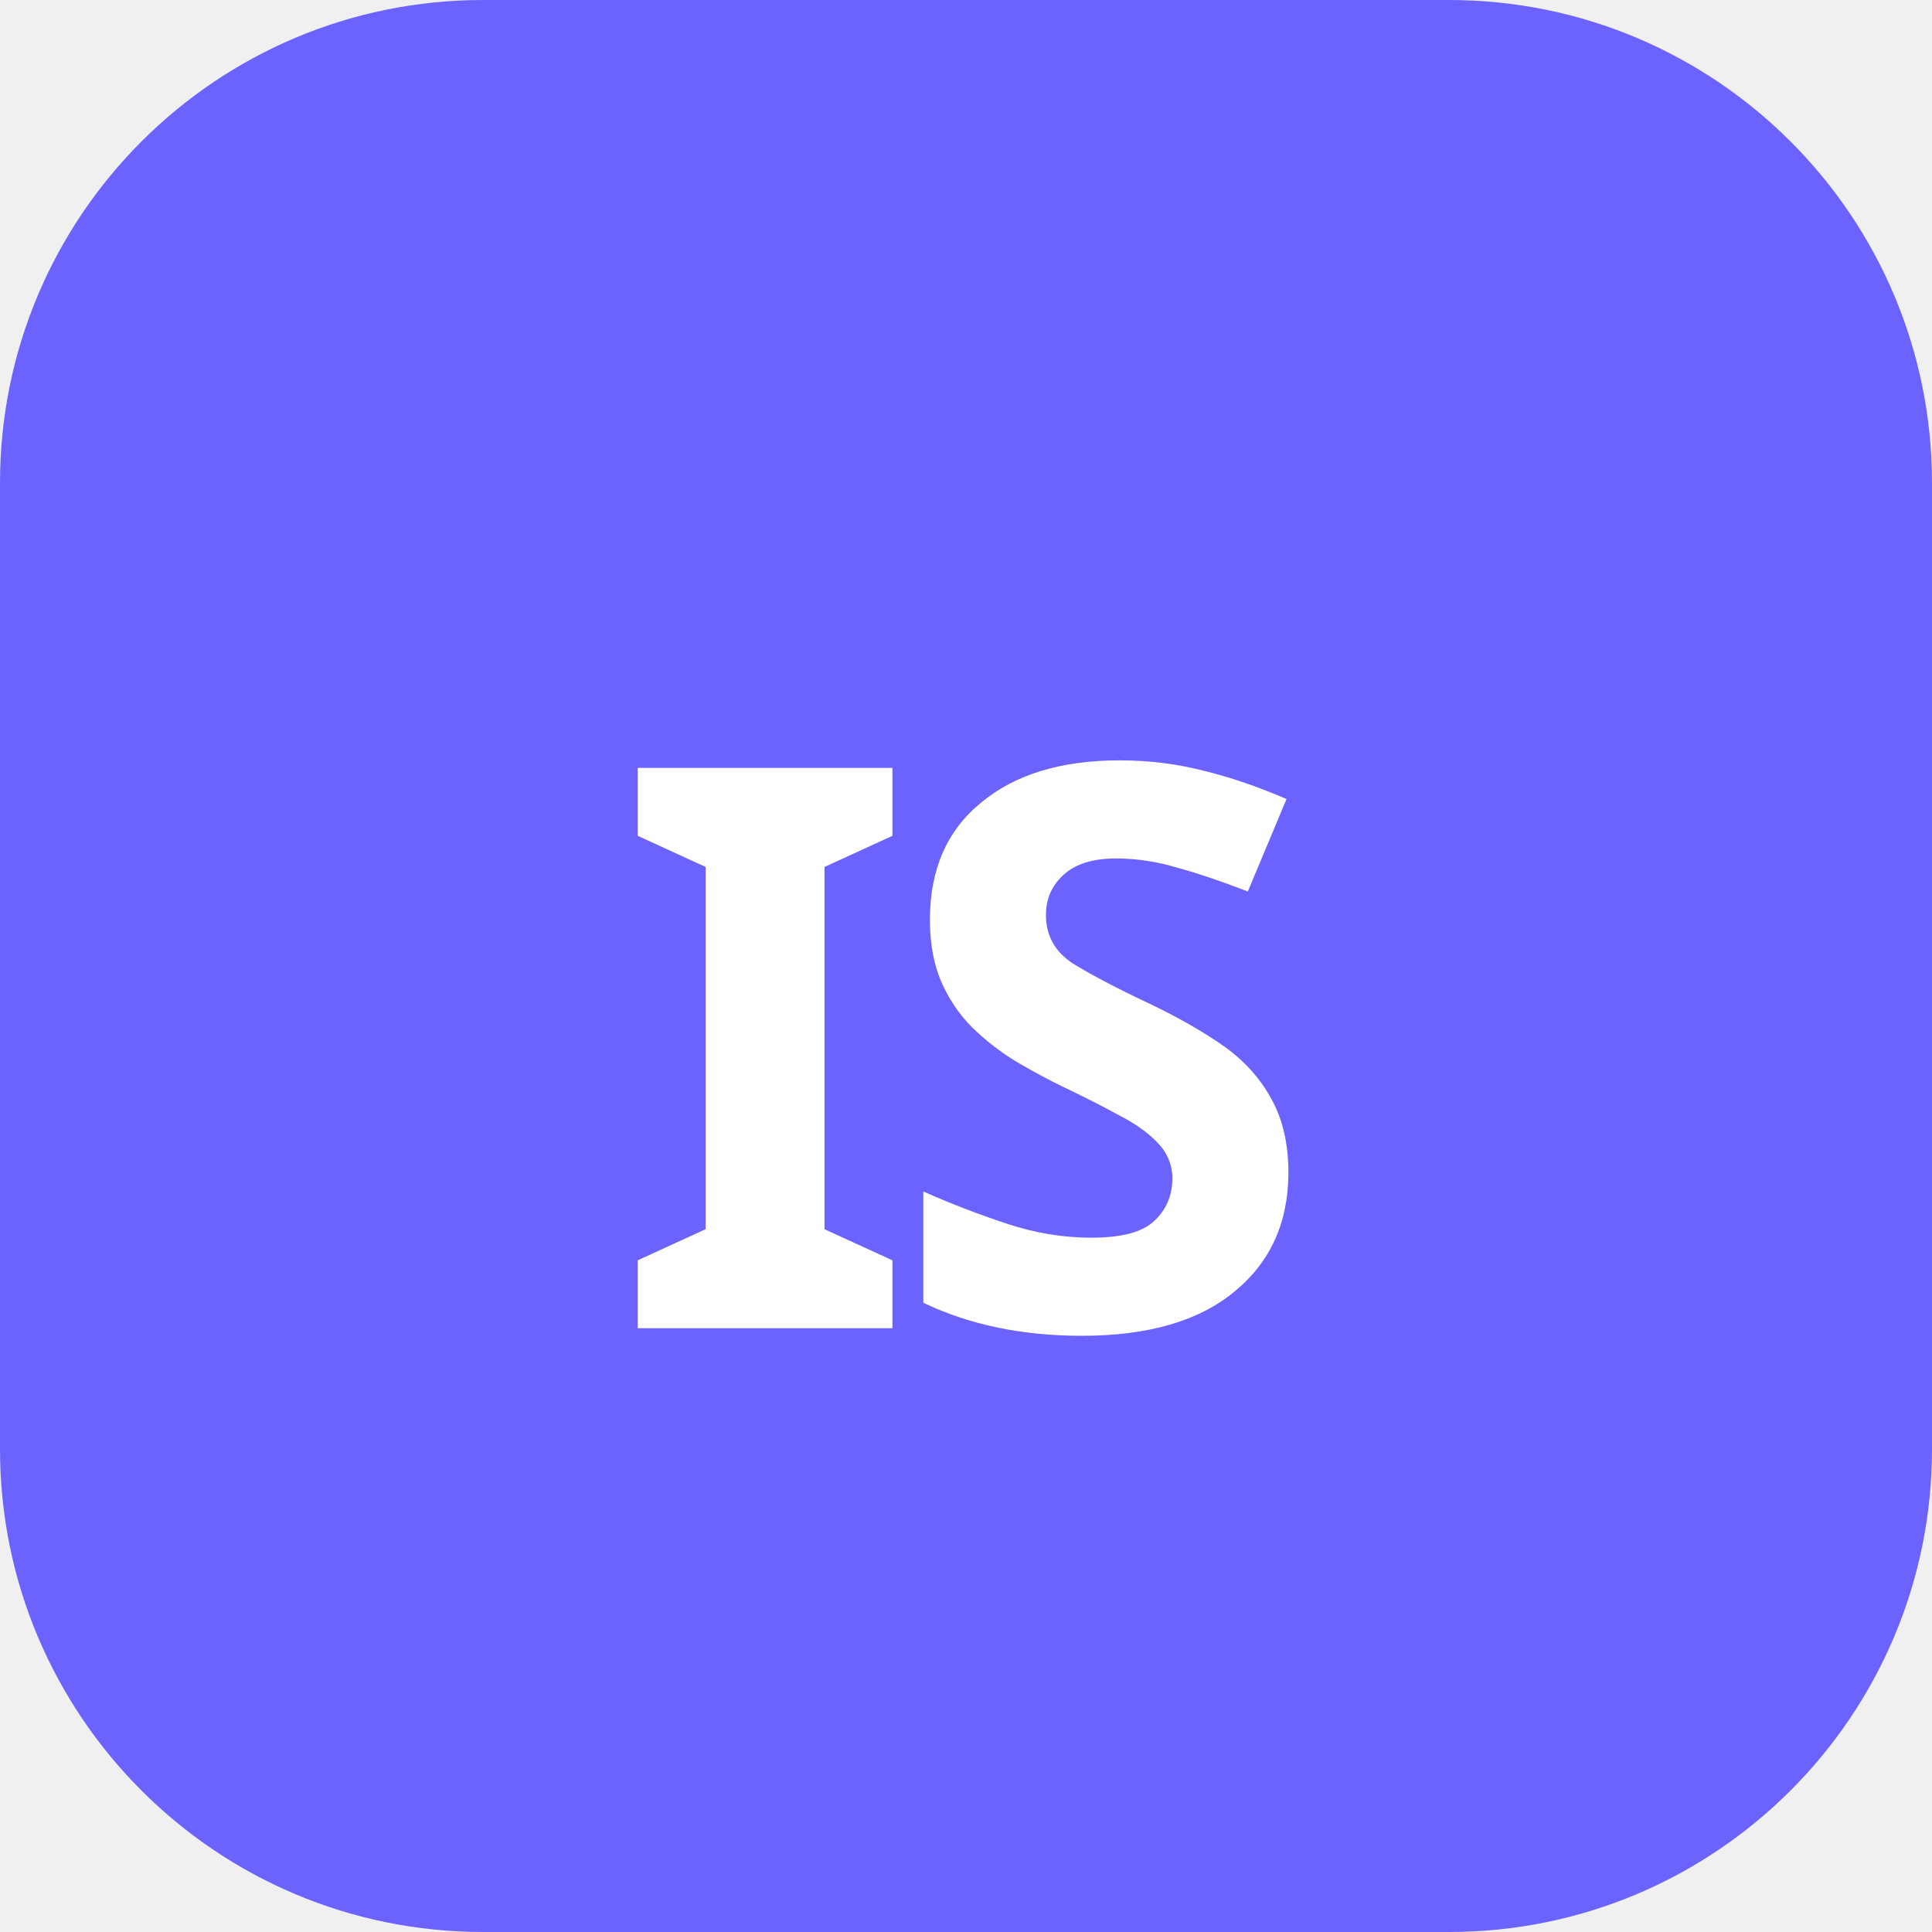
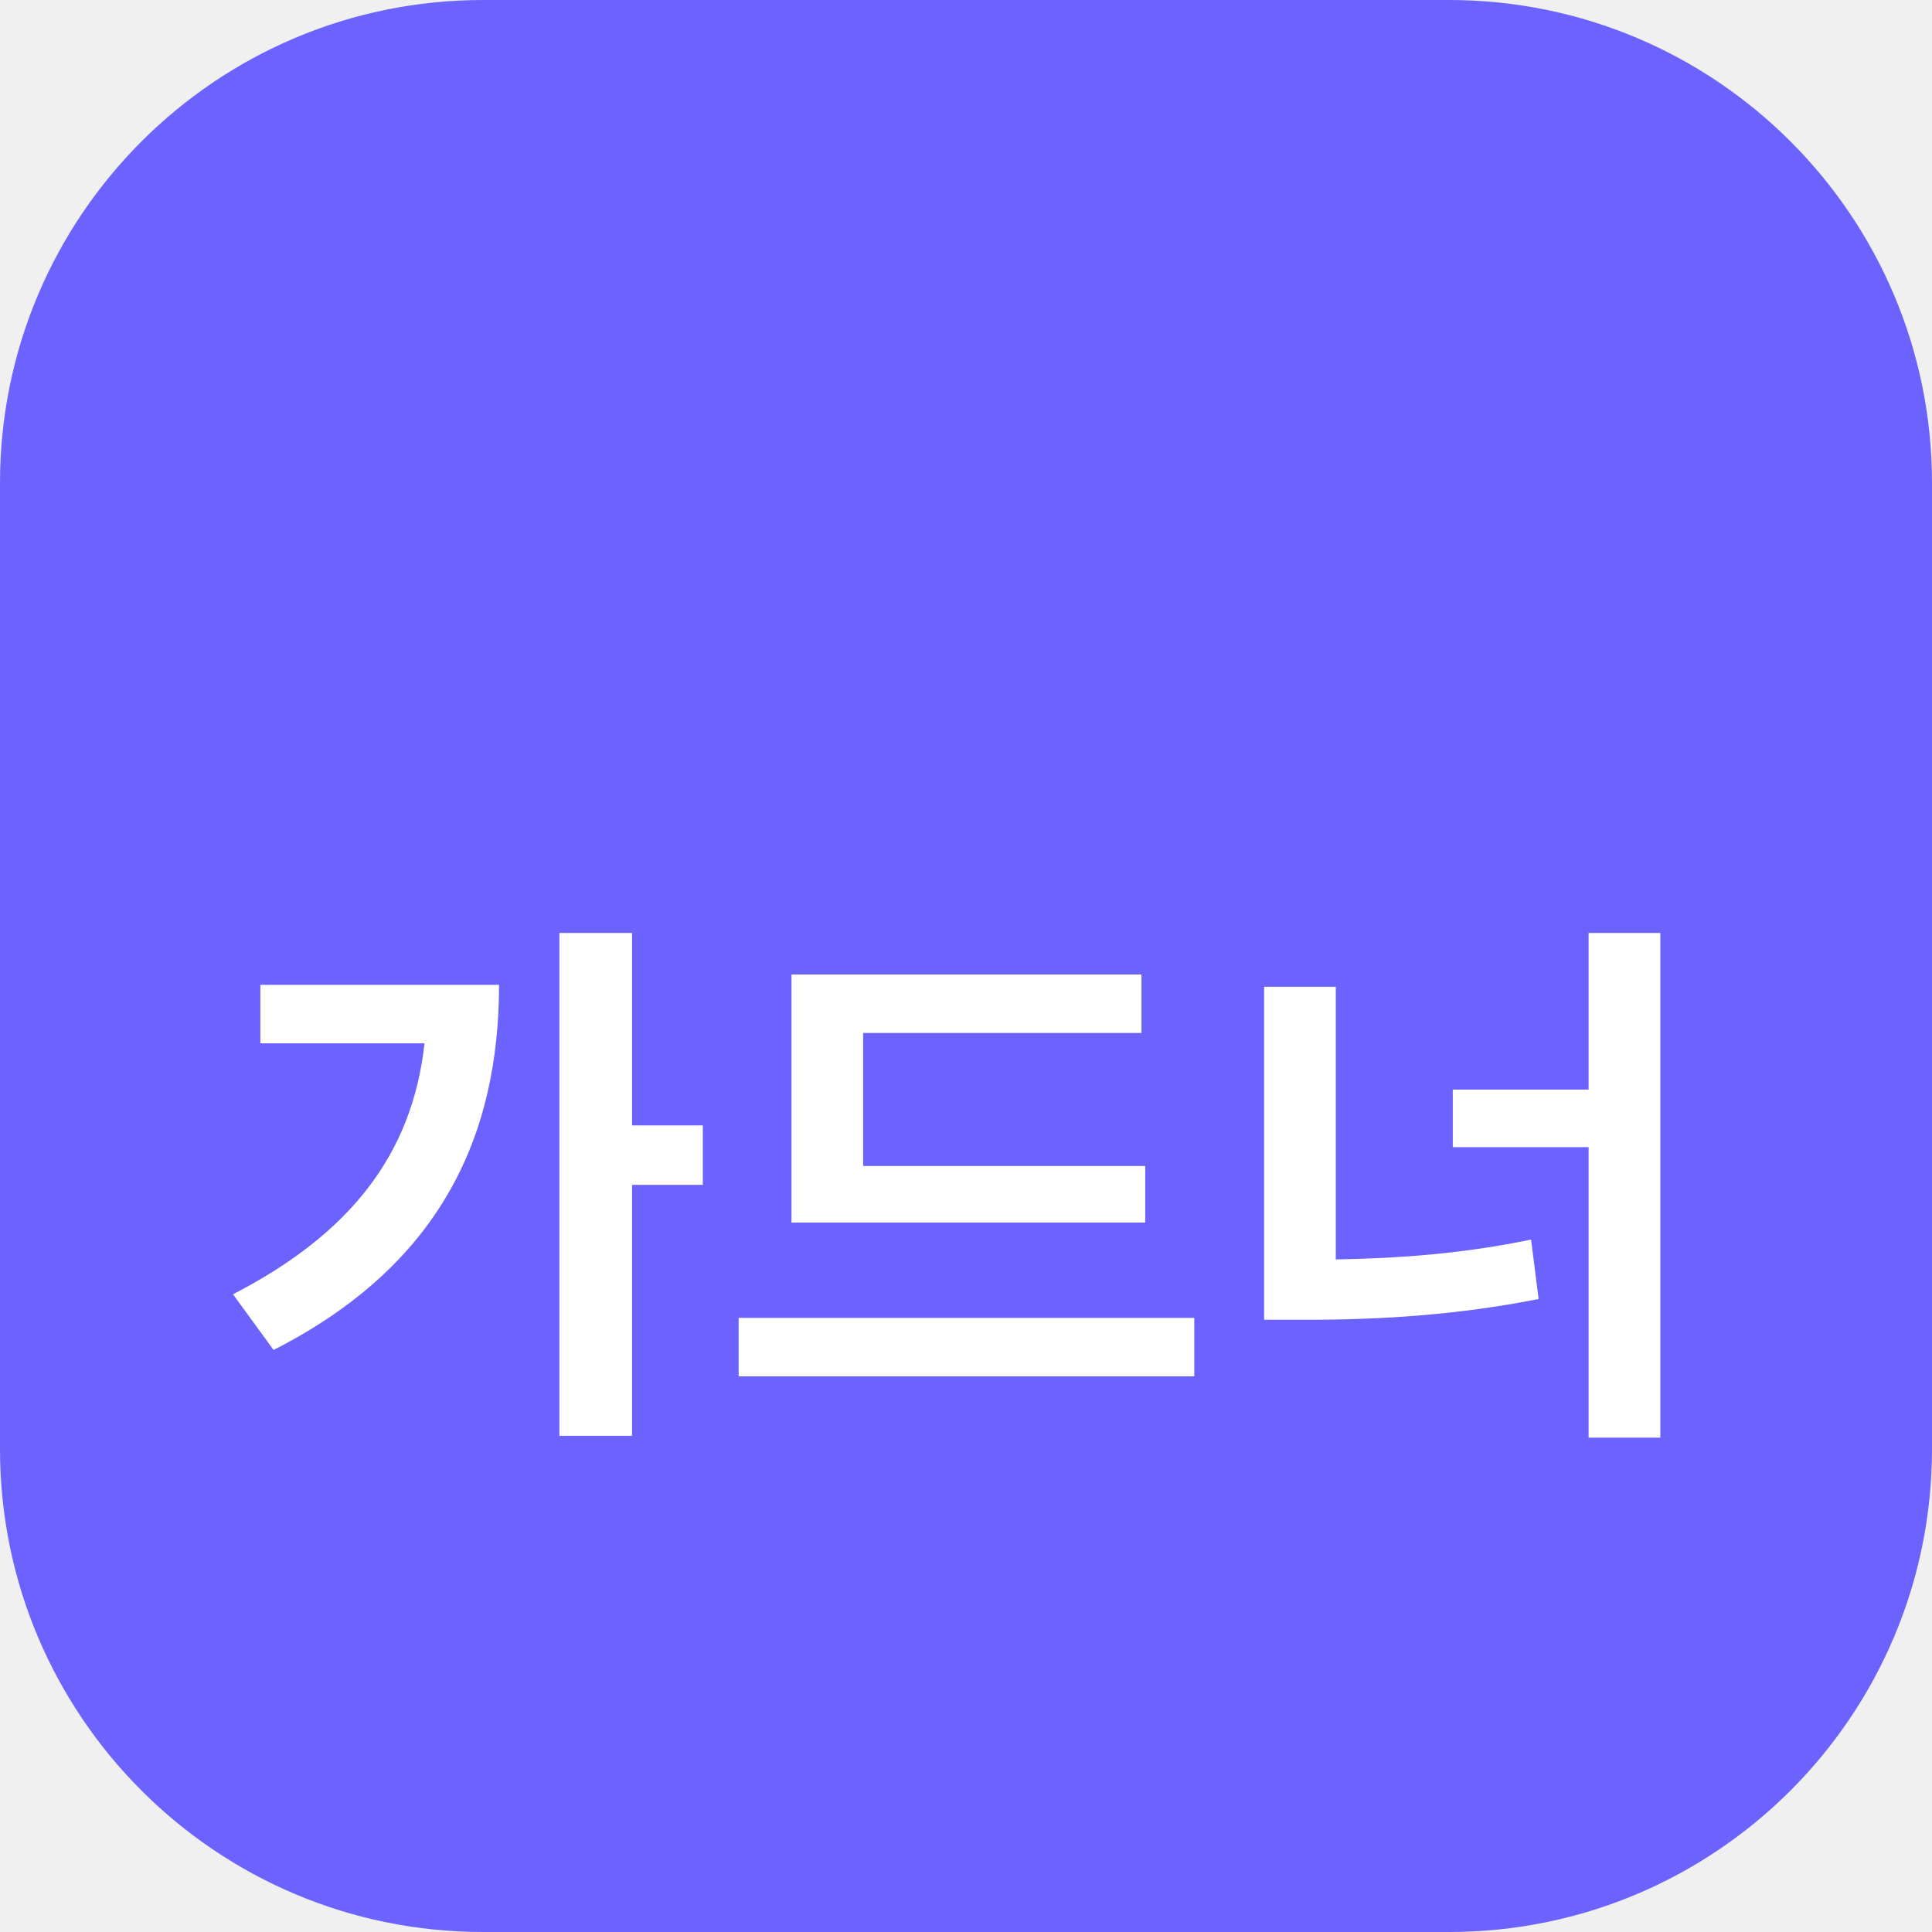
<svg xmlns="http://www.w3.org/2000/svg" viewBox="0 0 32 32">
  <rect width="32" height="32" rx="8" fill="#6C63FF" />
-   <text x="16" y="22" font-family="system-ui, sans-serif" font-size="13" font-weight="900" fill="white" text-anchor="middle" letter-spacing="-0.5">IS</text>
+   <text x="16" y="23" font-family="system-ui, sans-serif" font-size="9" font-weight="900" fill="white" text-anchor="middle">가드너</text>
</svg>
